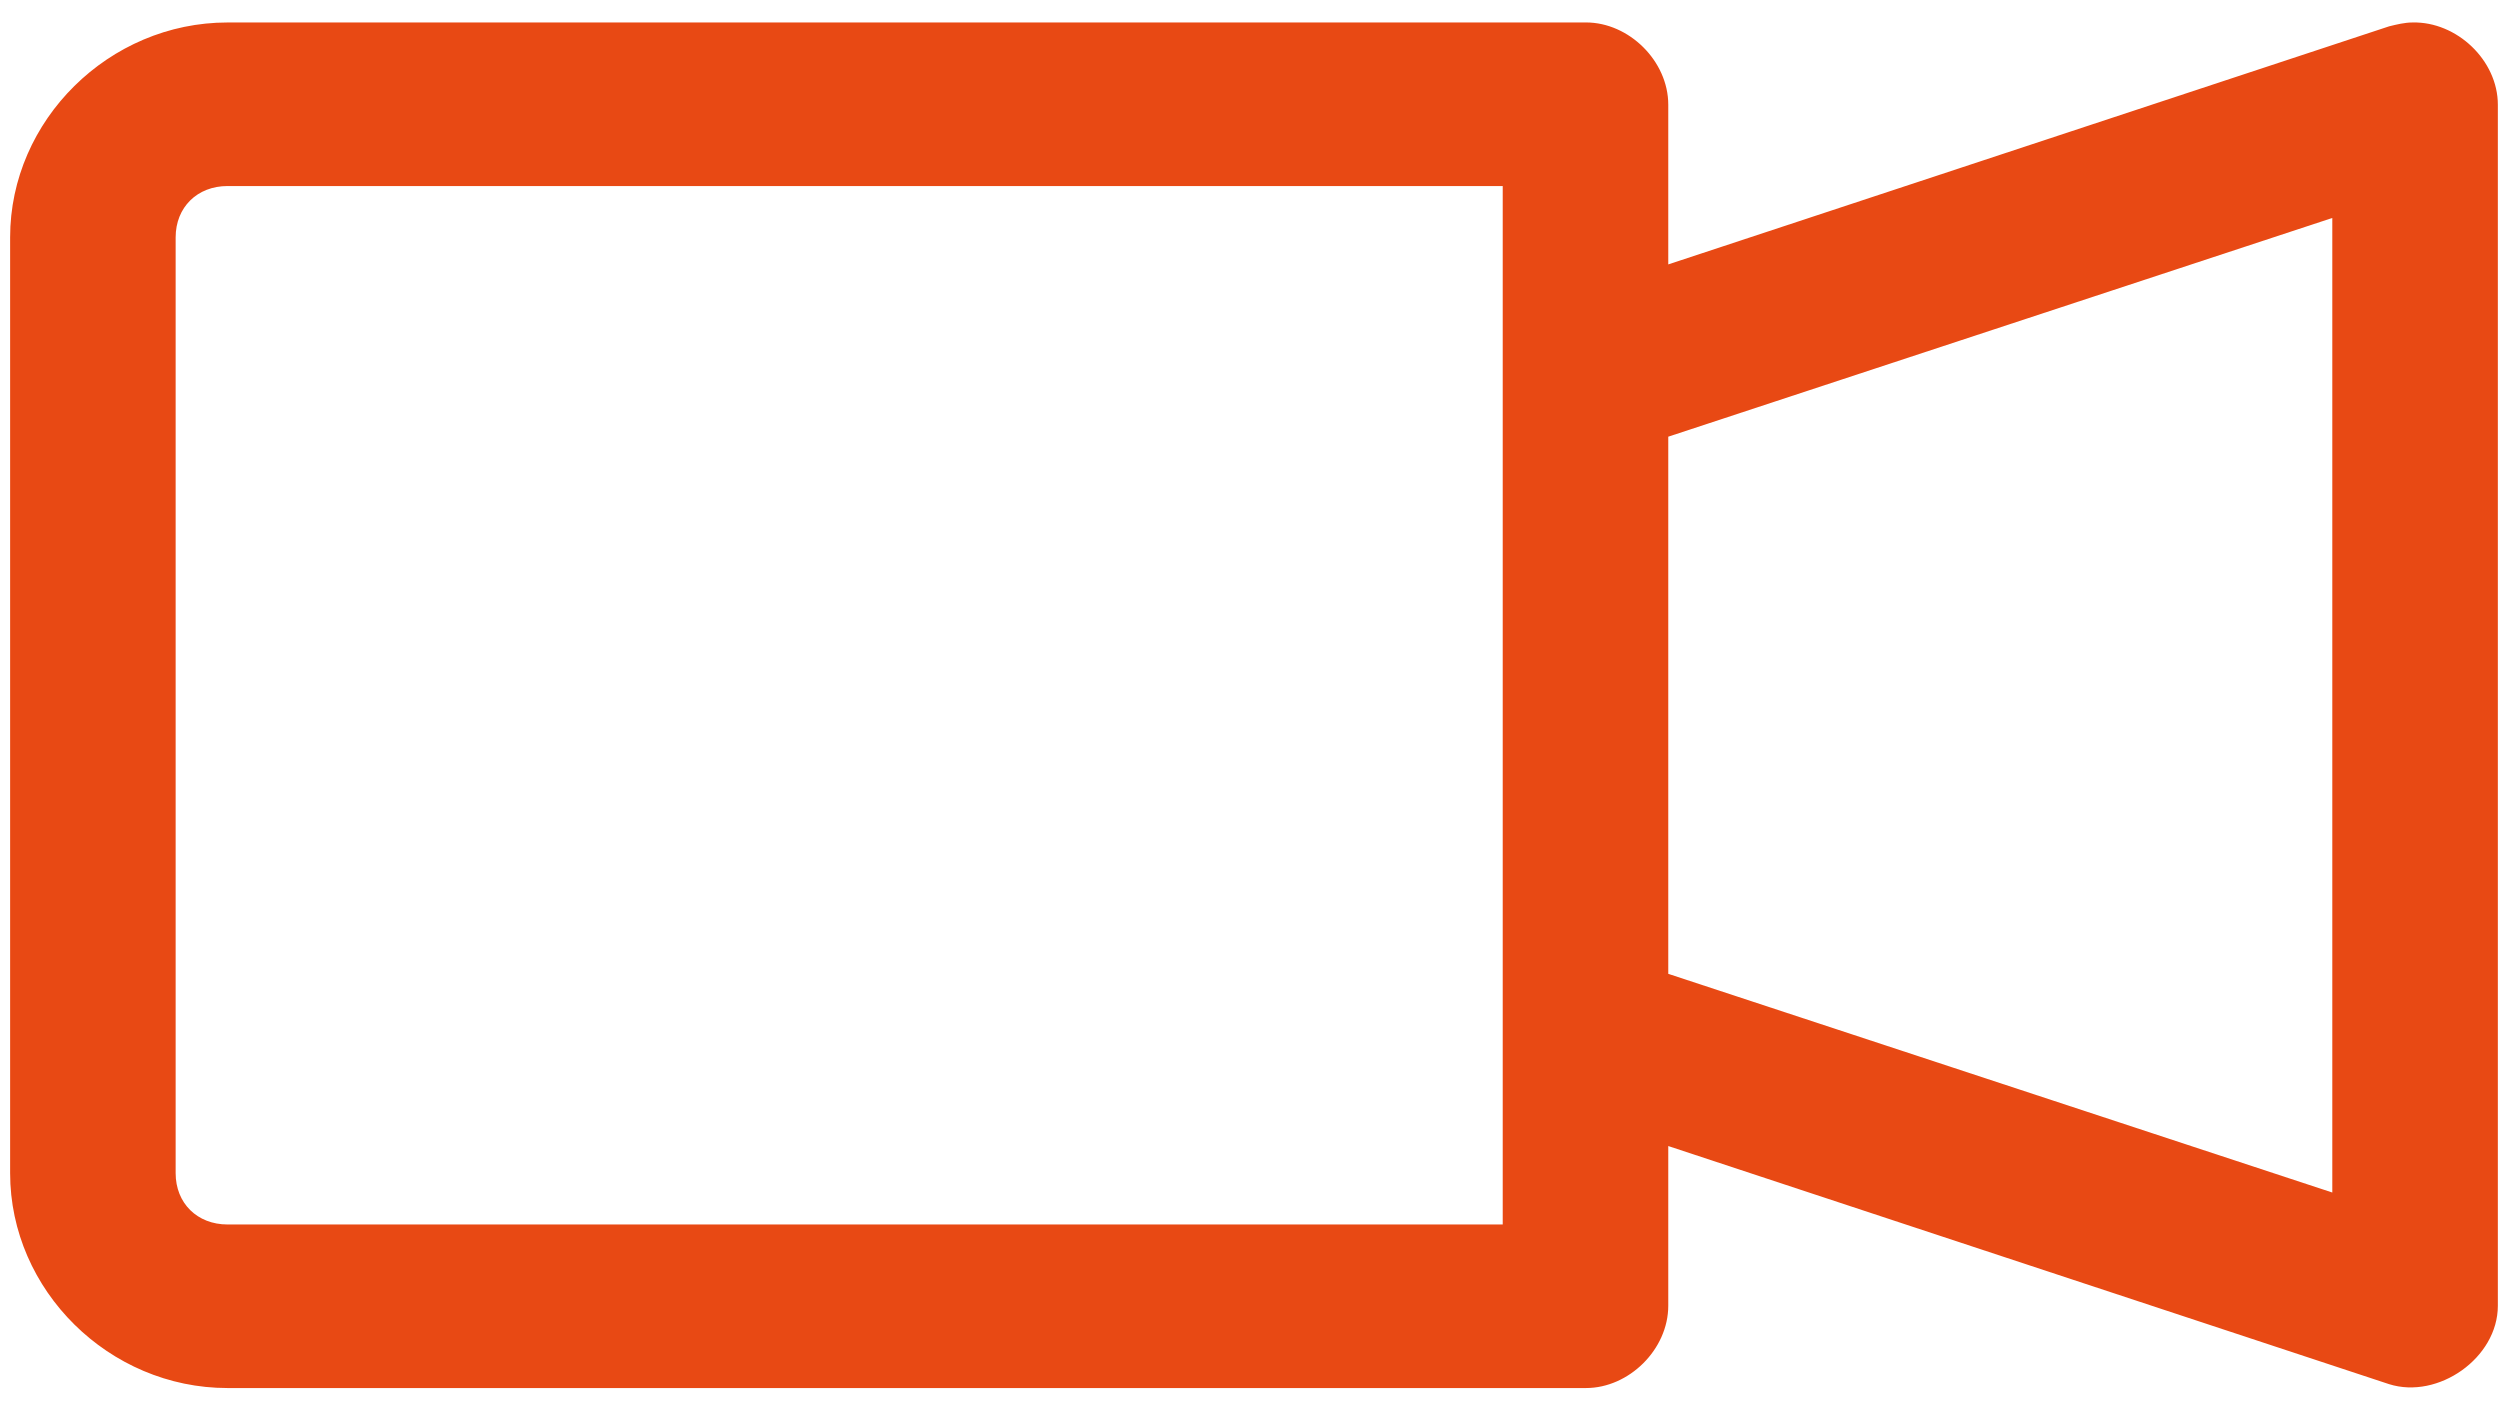
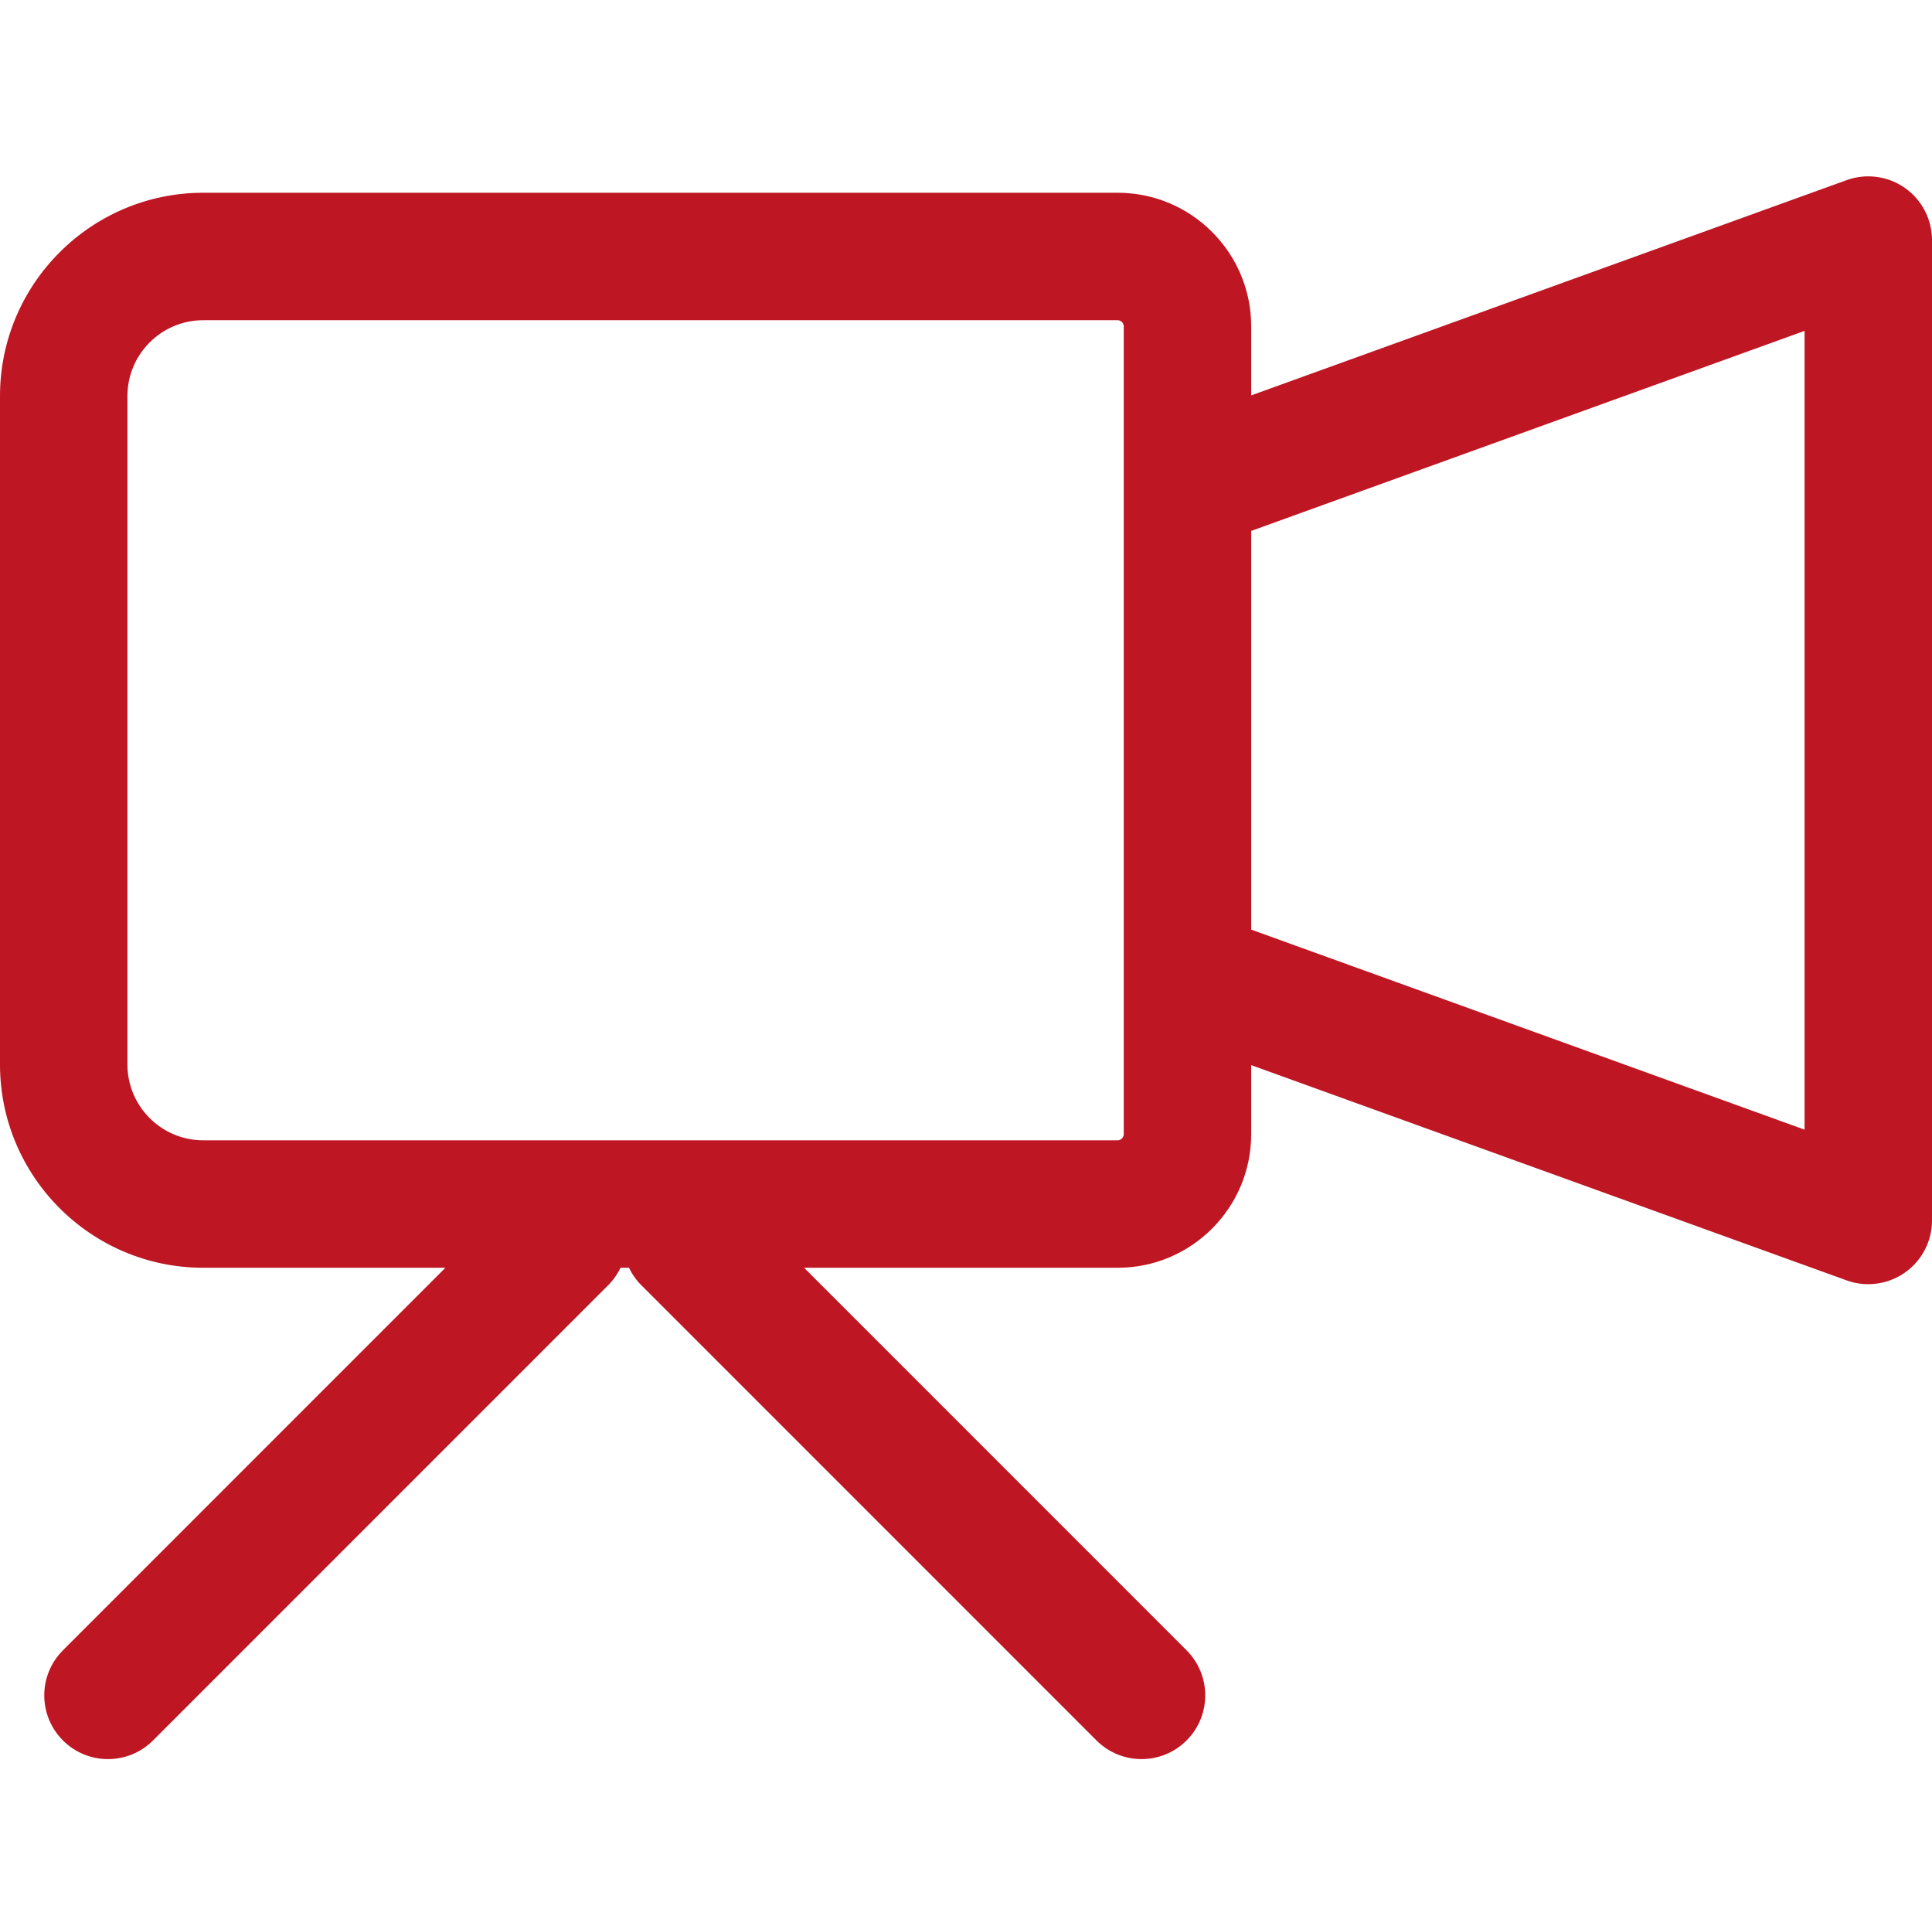
- <svg xmlns="http://www.w3.org/2000/svg" width="101px" height="57px" viewBox="0 0 101 57" version="1.1">
-   <defs />
-   <g id="Page-1" stroke="none" stroke-width="1" fill="none" fill-rule="evenodd">
-     <g id="video" fill="#E84914">
-       <path d="M9.193,0.908 C4.405,0.908 0.409,4.857 0.409,9.588 L0.409,47.396 C0.409,52.128 4.405,56.077 9.193,56.077 L64.073,56.077 C65.814,56.077 67.398,54.513 67.398,52.752 L67.398,46.3 L96.52,55.92 C98.499,56.544 100.913,54.864 100.913,52.752 L100.913,4.231 C100.913,2.432 99.25,0.868 97.47,0.908 C97.153,0.908 96.837,0.986 96.52,1.064 L67.398,10.682 L67.398,4.23 C67.398,2.47 65.815,0.907 64.073,0.907 L9.193,0.907 L9.193,0.908 Z M9.193,7.516 L60.71,7.516 L60.71,49.469 L9.193,49.469 C7.966,49.469 7.096,48.609 7.096,47.396 L7.096,9.589 C7.096,8.376 7.967,7.516 9.193,7.516 L9.193,7.516 Z M94.225,8.806 L94.225,48.178 L67.398,39.343 L67.398,17.642 L94.225,8.806 Z" id="Fill-3" />
-     </g>
+ <svg xmlns="http://www.w3.org/2000/svg" version="1.1" id="XMLID_1_" x="0px" y="0px" viewBox="0 0 303.231 302.8" enable-background="new 0 0 303.231 302.8" xml:space="preserve">
+   <g id="video">
+     <rect x="0.1" fill="none" width="302.8" height="302.8" />
+     <path fill="#BE1622" d="M298.976,29.489c-2.668-1.872-6.08-2.327-9.145-1.22l-93.456,33.78V51.197   c0-11.551-9.398-20.948-20.948-20.948H31.896C14.309,30.249,0,44.558,0,62.146V167.049   c0,17.588,14.309,31.896,31.896,31.896h38.012L9.877,258.977c-3.905,3.905-3.905,10.237,0,14.143   c1.953,1.952,4.512,2.929,7.071,2.929s5.119-0.977,7.071-2.929l71.452-71.452   c0.815-0.815,1.45-1.739,1.924-2.722h1.32c0.475,0.982,1.11,1.907,1.925,2.722l71.452,71.452   c1.953,1.952,4.512,2.929,7.071,2.929c2.559,0,5.119-0.977,7.071-2.929c3.905-3.905,3.905-10.237,0-14.143   l-60.031-60.031h49.224c11.551,0,20.948-9.398,20.948-20.948v-10.852l93.456,33.779   c1.105,0.399,2.255,0.596,3.398,0.596c2.029,0,4.04-0.617,5.746-1.815c2.667-1.872,4.255-4.927,4.255-8.185V37.675   C303.231,34.416,301.643,31.361,298.976,29.489z M176.375,177.997c0,0.496-0.452,0.948-0.948,0.948H31.896   c-6.56,0-11.896-5.337-11.896-11.896V62.146c0-6.56,5.336-11.896,11.896-11.896h143.531   c0.496,0,0.948,0.452,0.948,0.948v25.1v76.601V177.997z M283.231,177.272l-86.856-31.393V83.316l86.856-31.394   V177.272z" />
  </g>
</svg>
